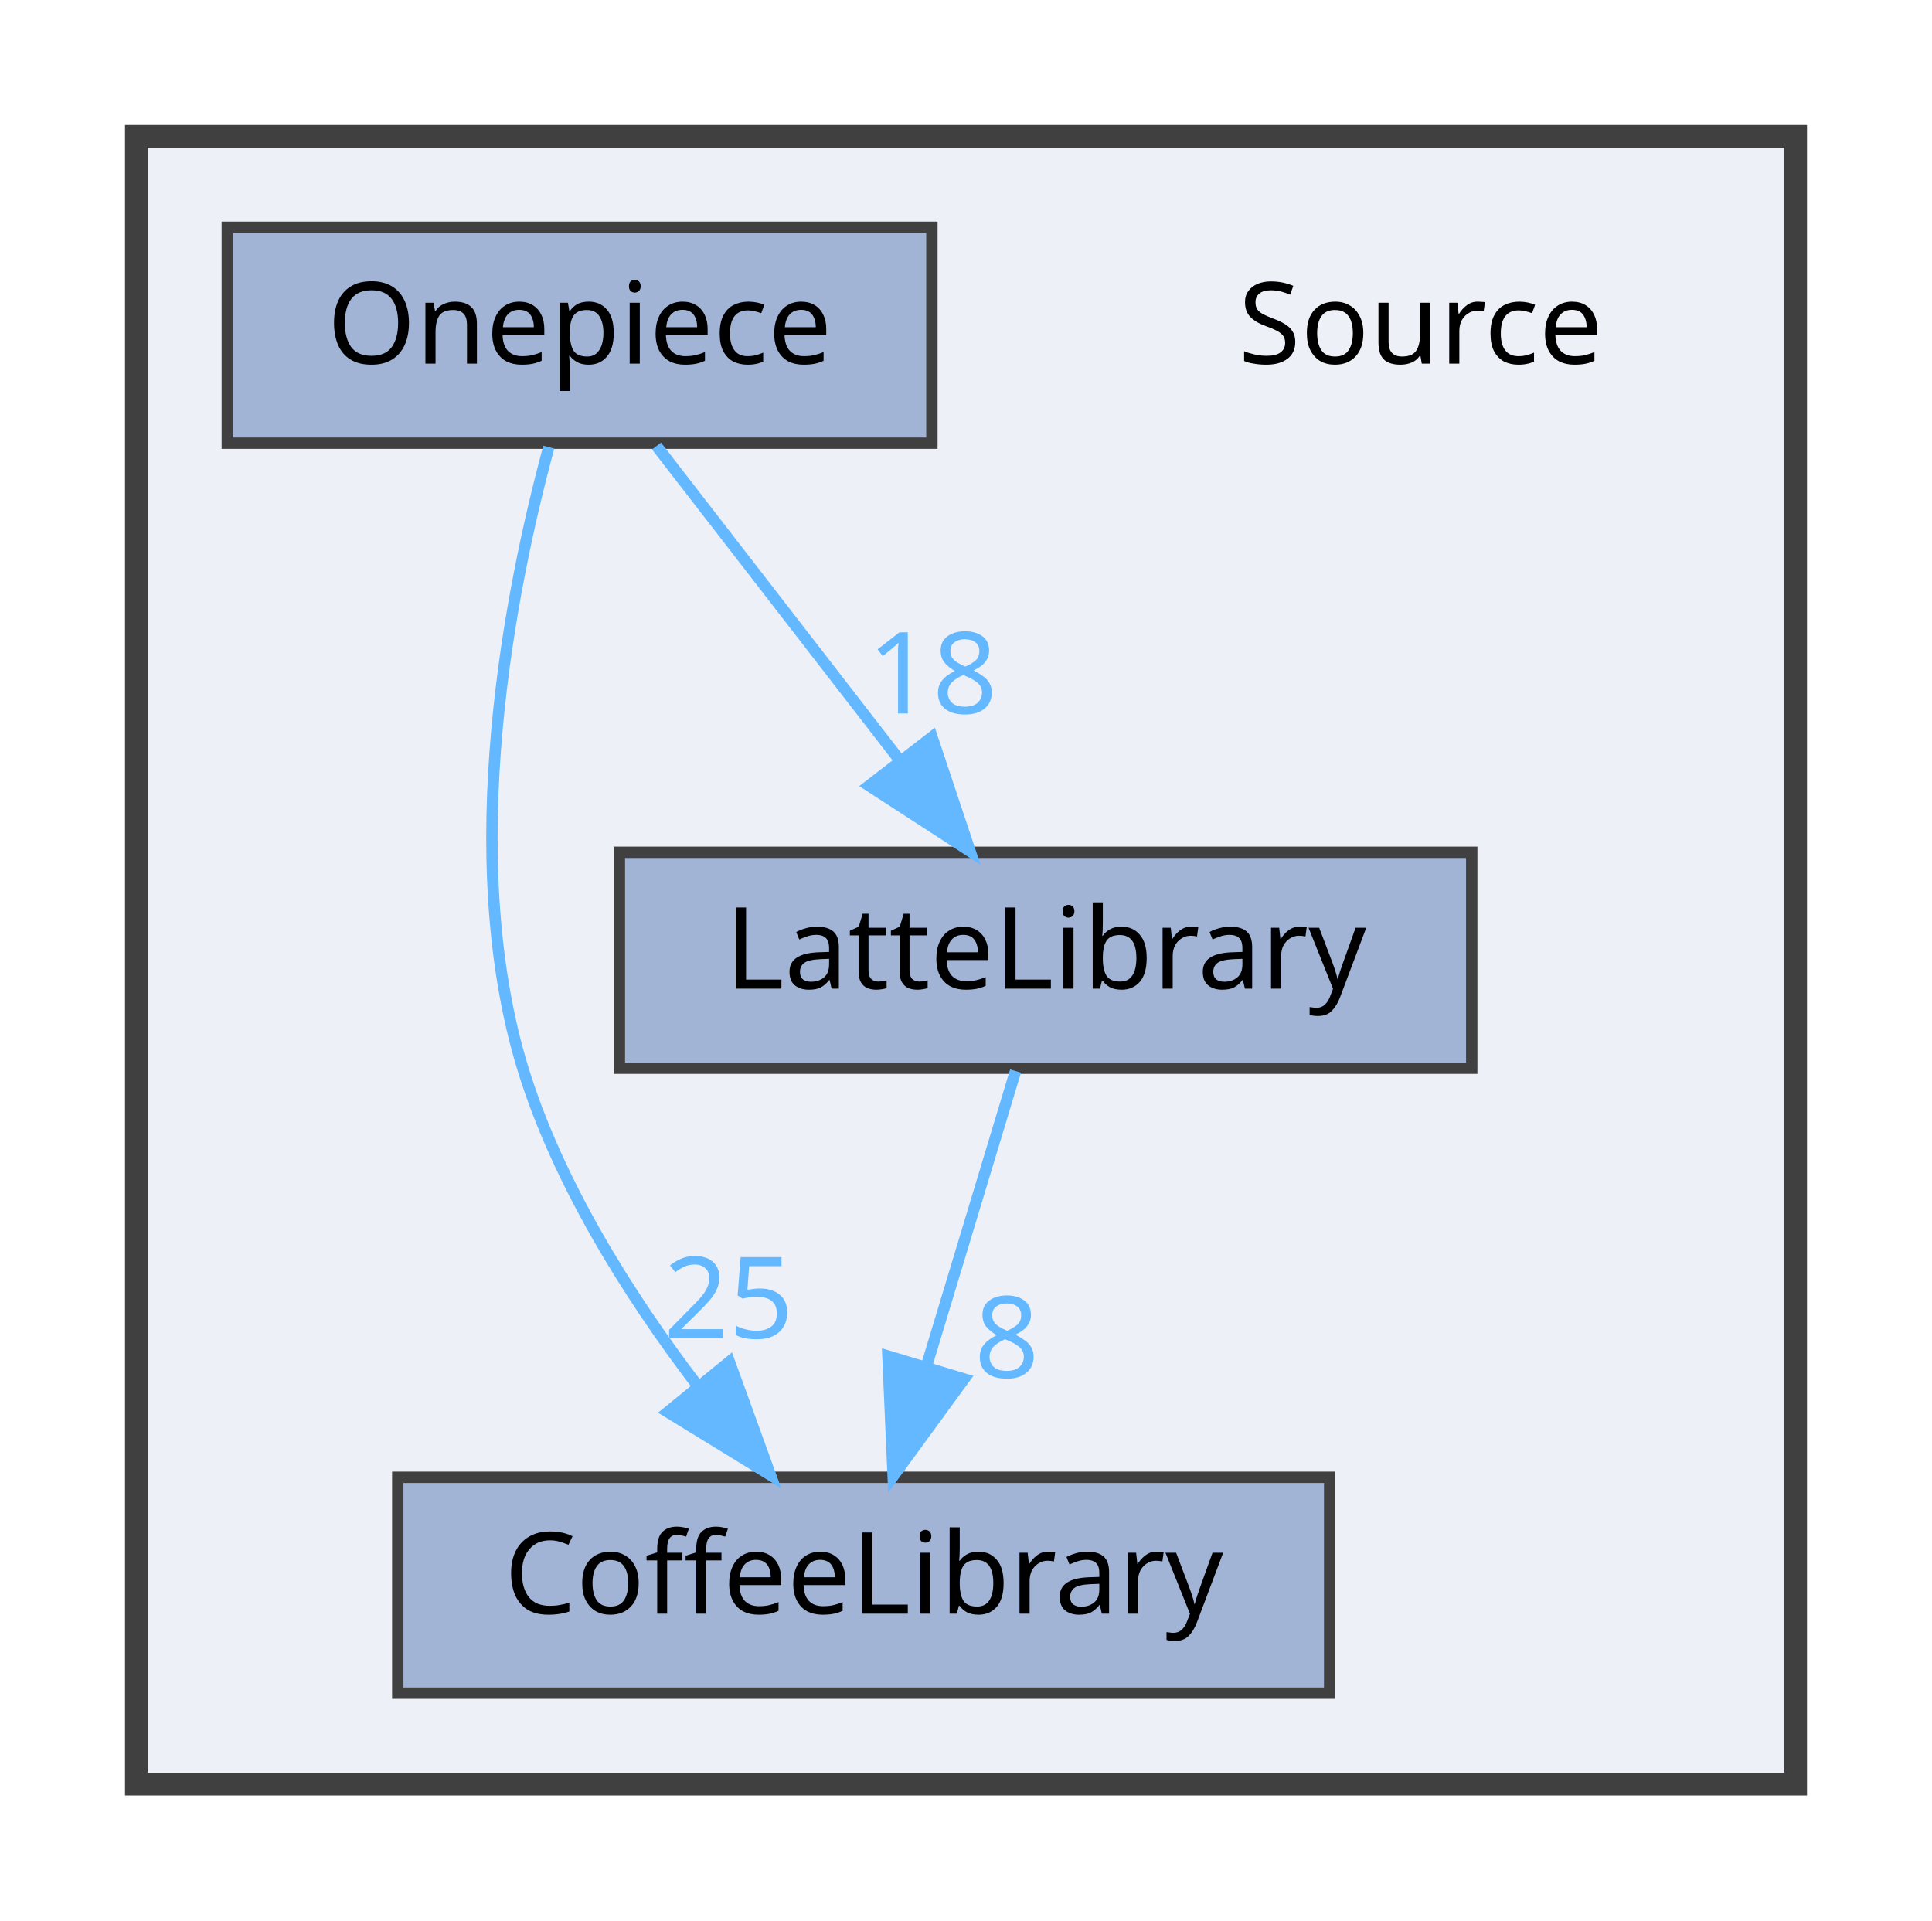
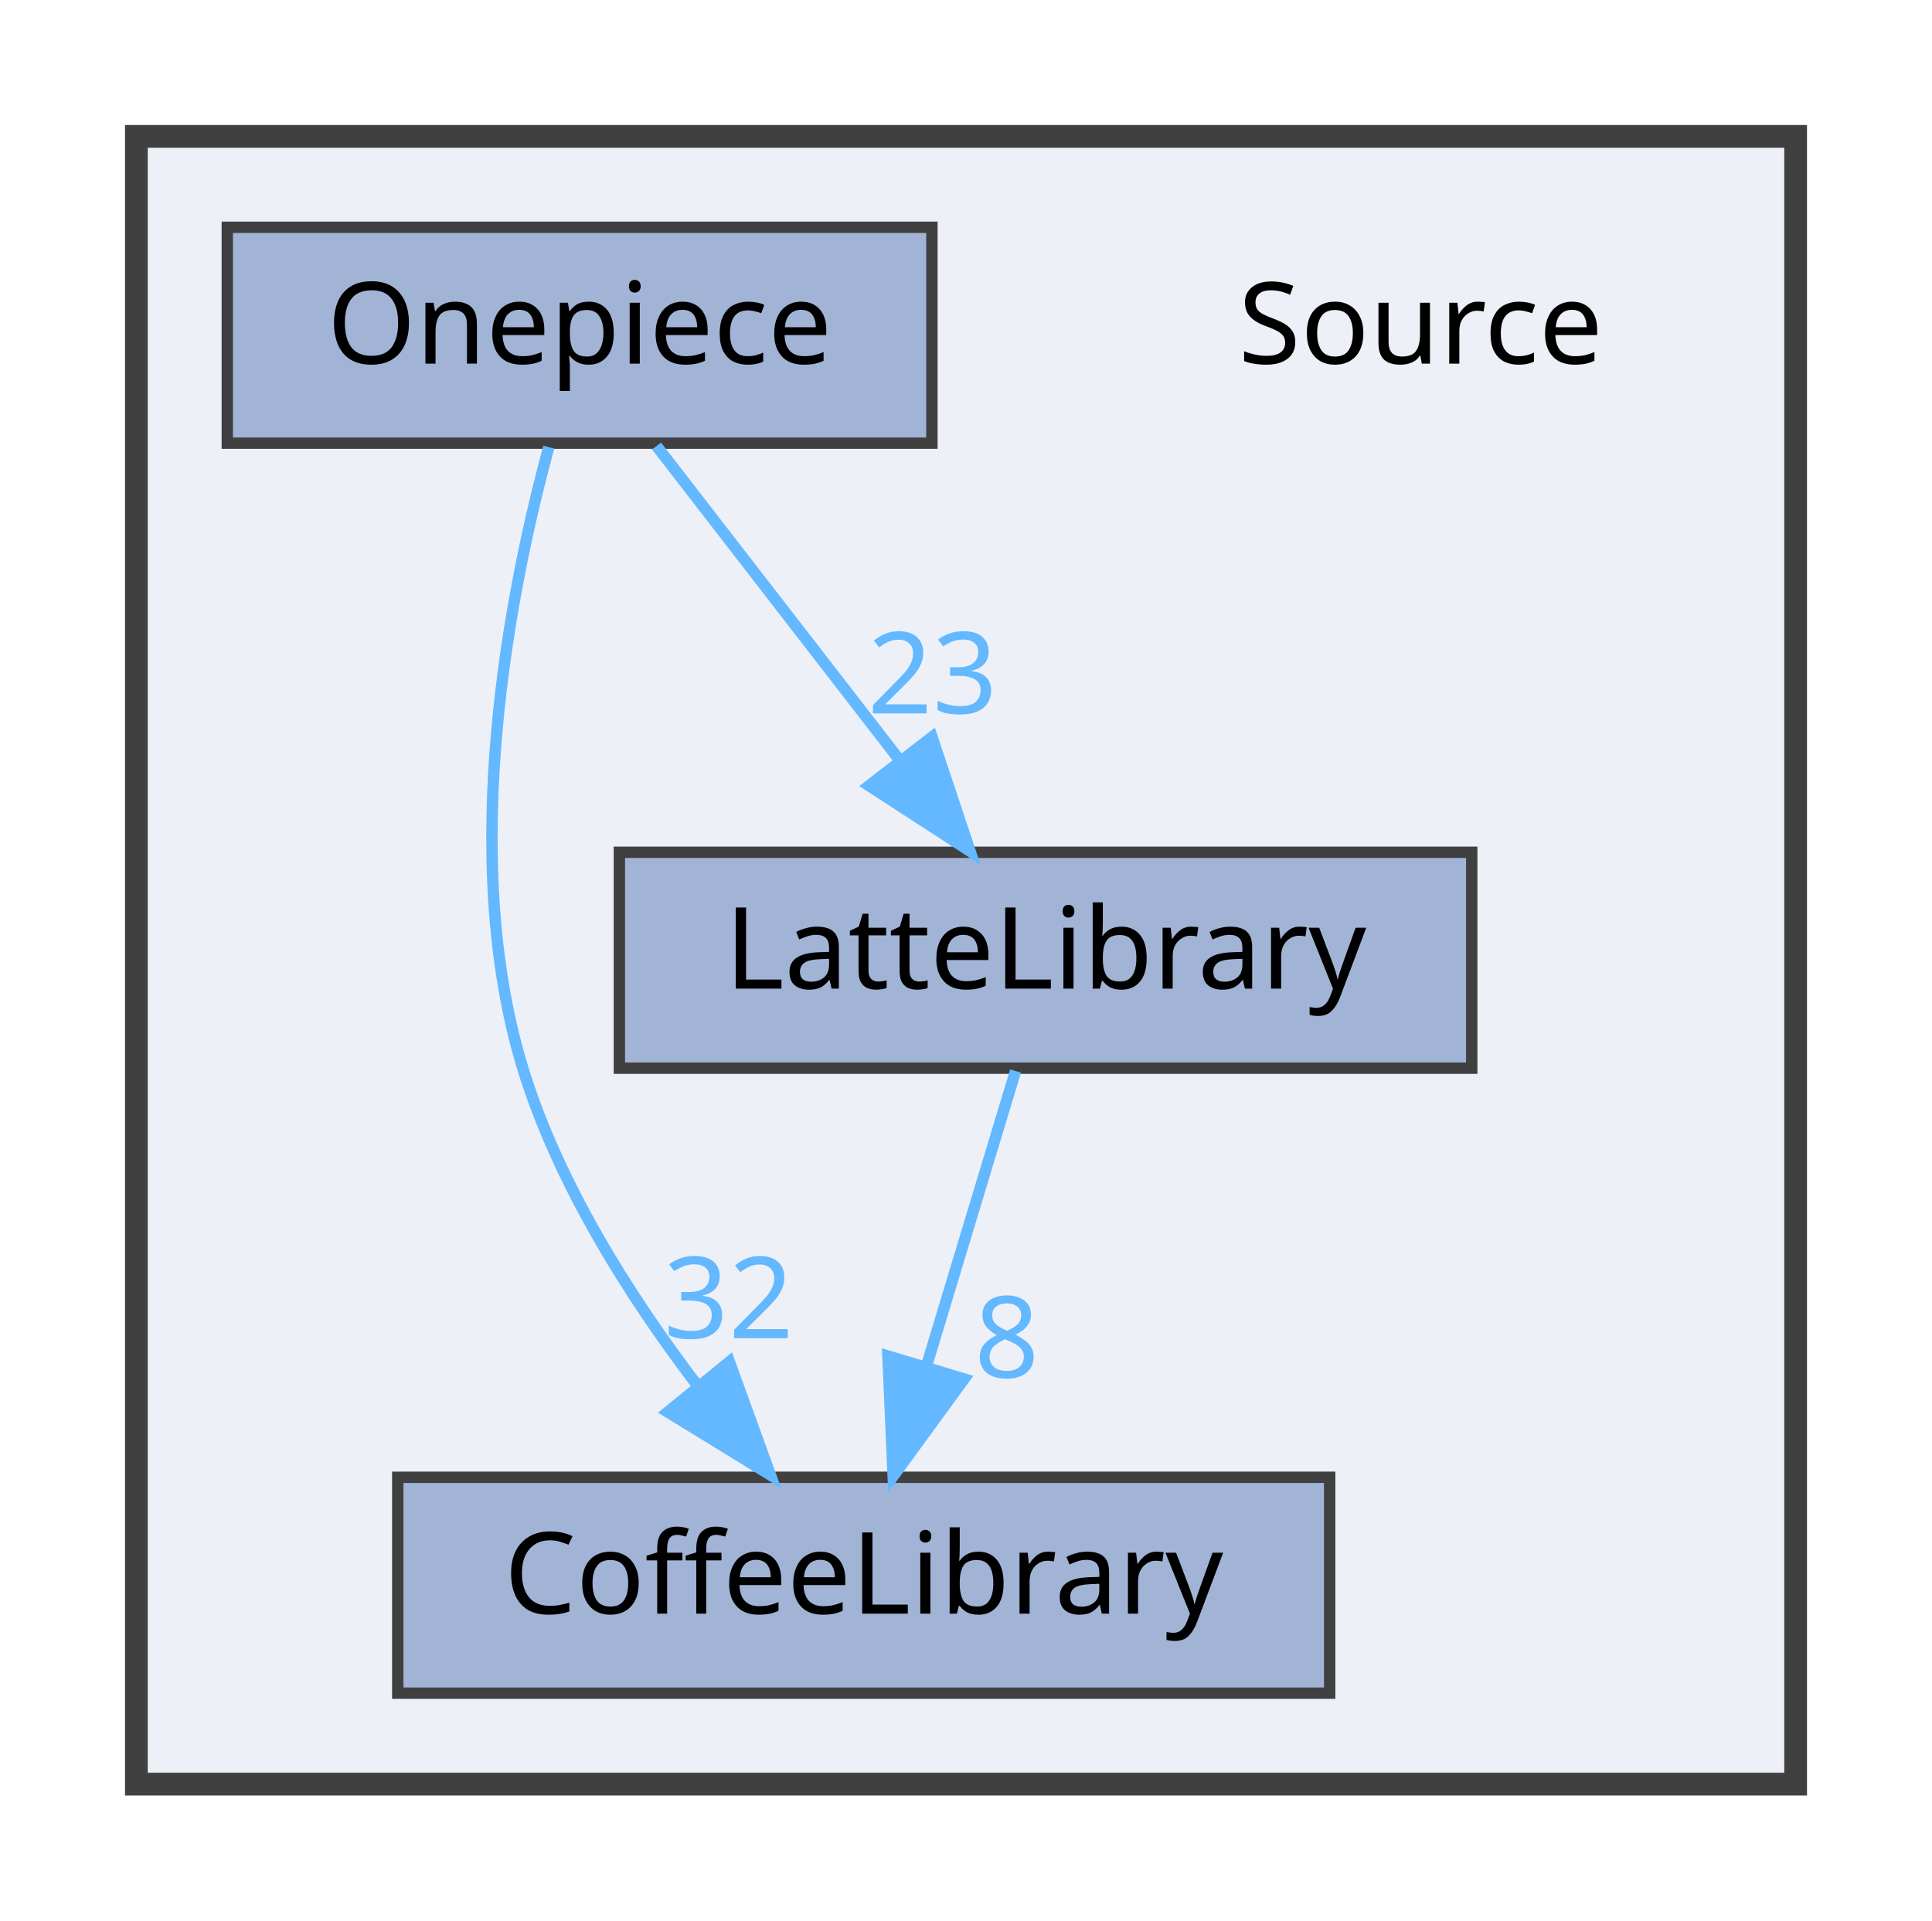
<svg xmlns="http://www.w3.org/2000/svg" xmlns:xlink="http://www.w3.org/1999/xlink" width="170pt" height="169pt" viewBox="0.00 0.00 170.00 169.00">
  <g id="graph0" class="graph" transform="scale(1 1) rotate(0) translate(4 165)">
    <g id="clust1" class="cluster">
      <g id="a_clust1">
        <a xlink:href="dir_74389ed8173ad57b461b9d623a1f3867.html" target="_top">
          <polygon fill="#edf0f7" stroke="#404040" stroke-width="2" points="8,-8 8,-153 154,-153 154,-8 8,-8" />
        </a>
      </g>
    </g>
    <g id="node1" class="node">
      <text text-anchor="middle" x="121" y="-133" font-family="Malgun Gothic" font-size="10.00">Source</text>
    </g>
    <g id="node2" class="node">
      <g id="a_node2">
        <a xlink:href="dir_2270f6753238979635db772f09123181.html" target="_top" xlink:title="CoffeeLibrary">
          <polygon fill="#a2b4d6" stroke="#404040" points="113,-35 31,-35 31,-16 113,-16 113,-35" />
          <text text-anchor="middle" x="72" y="-23" font-family="Malgun Gothic" font-size="10.00">CoffeeLibrary</text>
        </a>
      </g>
    </g>
    <g id="node3" class="node">
      <g id="a_node3">
        <a xlink:href="dir_399370037b6f5ff6b0840148d18ec8d9.html" target="_top" xlink:title="LatteLibrary">
          <polygon fill="#a2b4d6" stroke="#404040" points="125.5,-90 50.5,-90 50.5,-71 125.5,-71 125.5,-90" />
          <text text-anchor="middle" x="88" y="-78" font-family="Malgun Gothic" font-size="10.00">LatteLibrary</text>
        </a>
      </g>
    </g>
    <g id="edge1" class="edge">
      <g id="a_edge1">
        <a xlink:href="dir_000009_000003.html" target="_top">
          <path fill="none" stroke="#63b8ff" d="M85.36,-70.75C83.24,-63.72 80.19,-53.62 77.54,-44.84" />
          <polygon fill="#63b8ff" stroke="#63b8ff" points="80.83,-43.65 74.59,-35.09 74.13,-45.67 80.83,-43.65" />
        </a>
      </g>
      <g id="a_edge1-headlabel">
        <a xlink:href="dir_000009_000003.html" target="_top" xlink:title="8">
          <text text-anchor="middle" x="84.59" y="-43.77" font-family="Malgun Gothic" font-size="10.00" fill="#63b8ff">8</text>
        </a>
      </g>
    </g>
    <g id="node4" class="node">
      <g id="a_node4">
        <a xlink:href="dir_86991fbdc3ffccad5ecdd4bba46f6ea3.html" target="_top" xlink:title="Onepiece">
          <polygon fill="#a2b4d6" stroke="#404040" points="78,-145 16,-145 16,-126 78,-126 78,-145" />
          <text text-anchor="middle" x="47" y="-133" font-family="Malgun Gothic" font-size="10.00">Onepiece</text>
        </a>
      </g>
    </g>
    <g id="edge2" class="edge">
      <g id="a_edge2">
        <a xlink:href="dir_000013_000003.html" target="_top">
          <path fill="none" stroke="#63b8ff" d="M44.29,-125.65C40.91,-113.17 36.25,-89.82 42,-71 45.09,-60.9 51.32,-51.02 57.31,-43.15" />
          <polygon fill="#63b8ff" stroke="#63b8ff" points="60.18,-45.16 63.79,-35.2 54.76,-40.74 60.18,-45.16" />
        </a>
      </g>
      <g id="a_edge2-headlabel">
-         <a xlink:href="dir_000013_000003.html" target="_top" xlink:title="25">
-           <text text-anchor="middle" x="60.11" y="-47.24" font-family="Malgun Gothic" font-size="10.00" fill="#63b8ff">25</text>
+         <a xlink:href="dir_000013_000003.html" target="_top" xlink:title="32">
+           <text text-anchor="middle" x="60.11" y="-47.24" font-family="Malgun Gothic" font-size="10.00" fill="#63b8ff">32</text>
        </a>
      </g>
    </g>
    <g id="edge3" class="edge">
      <g id="a_edge3">
        <a xlink:href="dir_000013_000009.html" target="_top">
          <path fill="none" stroke="#63b8ff" d="M53.77,-125.75C59.56,-118.26 68.06,-107.28 75.14,-98.13" />
          <polygon fill="#63b8ff" stroke="#63b8ff" points="78.01,-100.14 81.36,-90.09 72.47,-95.86 78.01,-100.14" />
        </a>
      </g>
      <g id="a_edge3-headlabel">
-         <a xlink:href="dir_000013_000009.html" target="_top" xlink:title="18">
-           <text text-anchor="middle" x="78.05" y="-102.22" font-family="Malgun Gothic" font-size="10.00" fill="#63b8ff">18</text>
+         <a xlink:href="dir_000013_000009.html" target="_top" xlink:title="23">
+           <text text-anchor="middle" x="78.05" y="-102.22" font-family="Malgun Gothic" font-size="10.00" fill="#63b8ff">23</text>
        </a>
      </g>
    </g>
  </g>
</svg>
